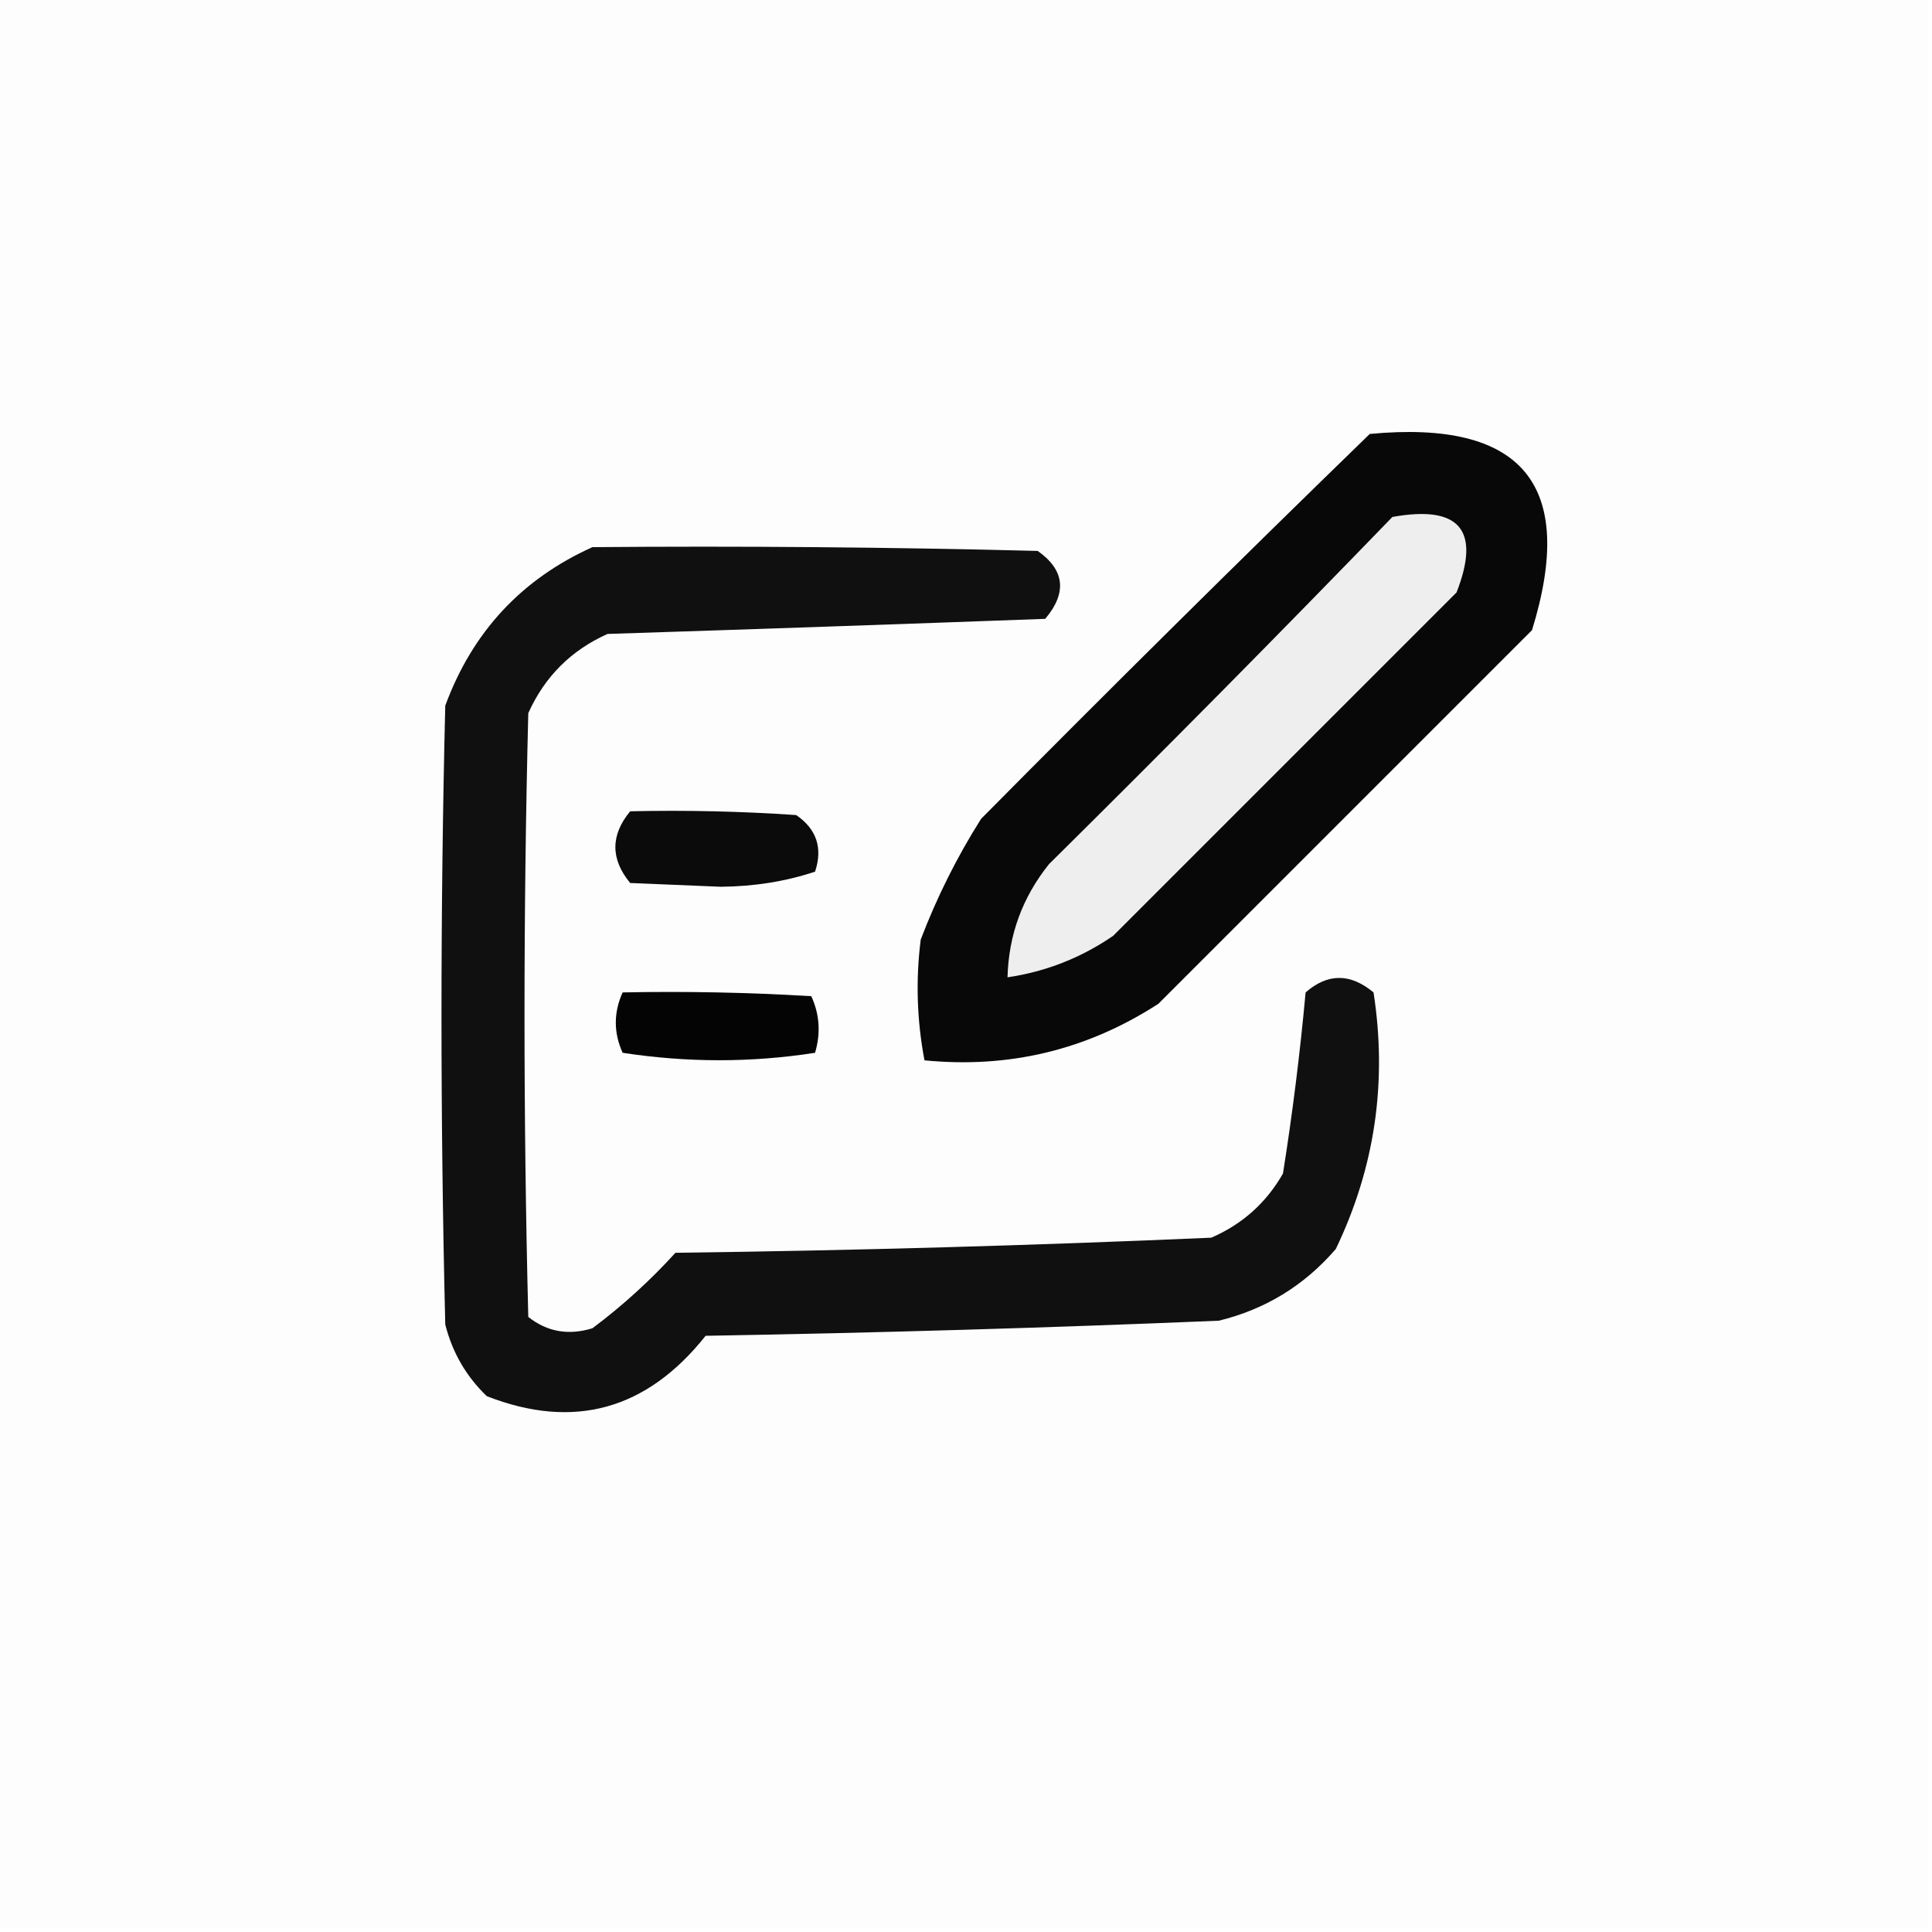
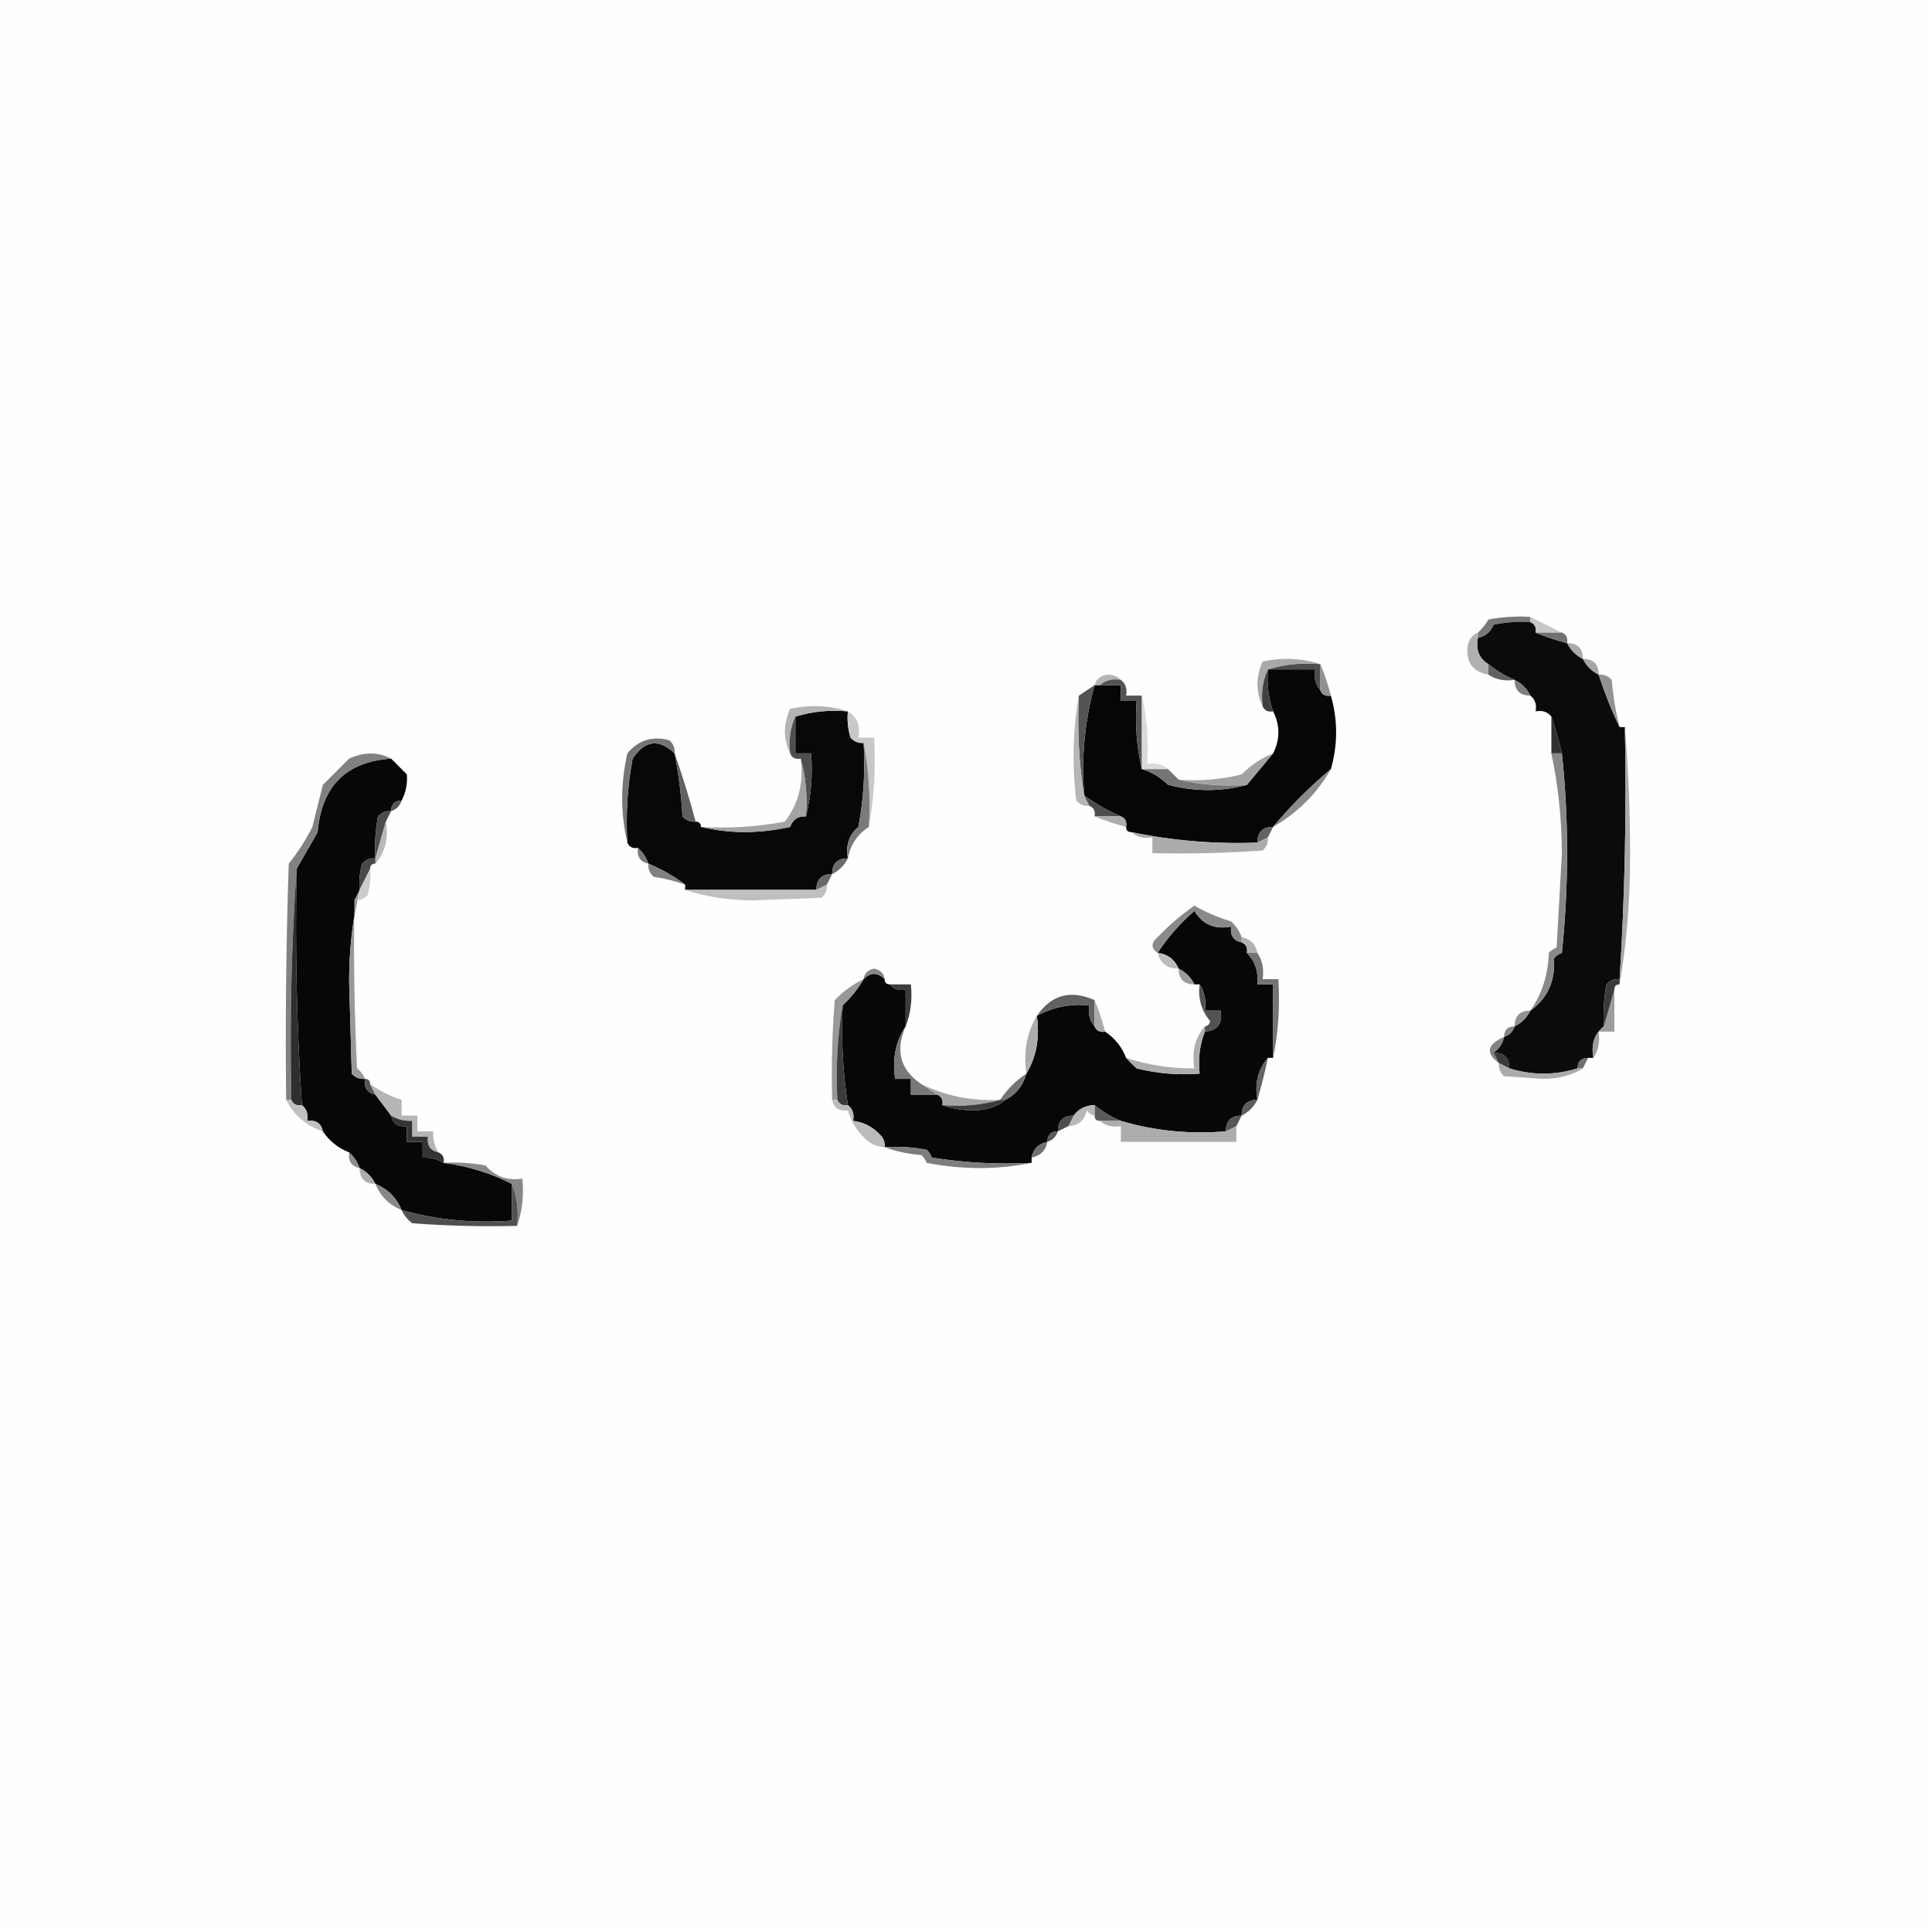
- <svg xmlns="http://www.w3.org/2000/svg" version="1.1" width="256px" height="256px" style="shape-rendering:geometricPrecision; text-rendering:geometricPrecision; image-rendering:optimizeQuality; fill-rule:evenodd; clip-rule:evenodd">
-   <g>
-     <path style="opacity:1" fill="#fdfdfd" d="M -0.5,-0.5 C 84.833,-0.5 170.167,-0.5 255.5,-0.5C 255.5,84.833 255.5,170.167 255.5,255.5C 170.167,255.5 84.833,255.5 -0.5,255.5C -0.5,170.167 -0.5,84.833 -0.5,-0.5 Z" />
-   </g>
-   <g>
-     <path style="opacity:1" fill="#080808" d="M 181.5,57.5 C 201.77,55.59 208.936,64.257 203,83.5C 186.5,100 170,116.5 153.5,133C 144.077,139.105 133.744,141.605 122.5,140.5C 121.491,135.204 121.324,129.871 122,124.5C 124.139,118.888 126.806,113.554 130,108.5C 147.062,91.271 164.228,74.271 181.5,57.5 Z" />
-   </g>
-   <g>
-     <path style="opacity:1" fill="#eeeeee" d="M 184.5,68.5 C 193.401,66.893 196.234,70.226 193,78.5C 177.833,93.667 162.667,108.833 147.5,124C 143.266,126.912 138.6,128.745 133.5,129.5C 133.649,123.886 135.482,118.886 139,114.5C 154.368,99.299 169.535,83.965 184.5,68.5 Z" />
-   </g>
-   <g>
-     <path style="opacity:1" fill="#101010" d="M 78.5,72.5 C 98.169,72.333 117.836,72.5 137.5,73C 141.085,75.528 141.418,78.528 138.5,82C 119.168,82.711 99.835,83.378 80.5,84C 75.667,86.167 72.167,89.667 70,94.5C 69.333,121.167 69.333,147.833 70,174.5C 72.497,176.478 75.331,176.978 78.5,176C 82.466,173.036 86.132,169.703 89.5,166C 113.178,165.7 136.845,165.034 160.5,164C 164.612,162.221 167.778,159.388 170,155.5C 171.263,147.538 172.263,139.538 173,131.5C 175.925,128.941 178.925,128.941 182,131.5C 183.843,143.393 182.176,154.727 177,165.5C 172.842,170.327 167.675,173.494 161.5,175C 138.842,175.946 116.175,176.612 93.5,177C 85.684,186.833 76.017,189.5 64.5,185C 61.769,182.374 59.936,179.207 59,175.5C 58.333,148.167 58.333,120.833 59,93.5C 62.6,83.736 69.1,76.736 78.5,72.5 Z" />
-   </g>
-   <g>
-     <path style="opacity:1" fill="#0b0b0b" d="M 83.5,107.5 C 90.841,107.334 98.174,107.5 105.5,108C 108.207,109.864 109.041,112.364 108,115.5C 104.091,116.796 99.925,117.463 95.5,117.5C 91.5,117.333 87.5,117.167 83.5,117C 80.888,113.836 80.888,110.669 83.5,107.5 Z" />
-   </g>
-   <g>
-     <path style="opacity:1" fill="#040404" d="M 82.5,131.5 C 90.84,131.334 99.173,131.5 107.5,132C 108.602,134.401 108.769,136.901 108,139.5C 99.559,140.815 91.059,140.815 82.5,139.5C 81.297,136.84 81.297,134.173 82.5,131.5 Z" />
+ <svg xmlns="http://www.w3.org/2000/svg" version="1.1" width="368px" height="368px" style="shape-rendering:geometricPrecision; text-rendering:geometricPrecision; image-rendering:optimizeQuality; fill-rule:evenodd; clip-rule:evenodd">
+   <g>
+     <path style="opacity:1" fill="#fefefe" d="M -0.5,-0.5 C 122.167,-0.5 244.833,-0.5 367.5,-0.5C 367.5,122.167 367.5,244.833 367.5,367.5C 244.833,367.5 122.167,367.5 -0.5,367.5C -0.5,244.833 -0.5,122.167 -0.5,-0.5 Z" />
+   </g>
+   <g>
+     <path style="opacity:1" fill="#7a797a" d="M 291.5,117.5 C 291.5,117.833 291.5,118.167 291.5,118.5C 289.143,118.337 286.81,118.503 284.5,119C 283.922,120.417 282.922,121.25 281.5,121.5C 281.5,121.167 281.5,120.833 281.5,120.5C 282.267,119.828 282.934,118.995 283.5,118C 286.146,117.503 288.813,117.336 291.5,117.5 Z" />
+   </g>
+   <g>
+     <path style="opacity:1" fill="#0b0b0b" d="M 291.5,118.5 C 292.338,118.842 292.672,119.508 292.5,120.5C 294.374,121.285 296.374,121.952 298.5,122.5C 299.167,123.833 300.167,124.833 301.5,125.5C 302.167,126.833 303.167,127.833 304.5,128.5C 305.66,132.038 306.993,135.372 308.5,138.5C 308.833,138.5 309.167,138.5 309.5,138.5C 309.83,154.675 309.496,170.675 308.5,186.5C 307.504,186.414 306.671,186.748 306,187.5C 305.503,190.146 305.336,192.813 305.5,195.5C 303.692,196.918 303.025,198.918 303.5,201.5C 303.167,201.5 302.833,201.5 302.5,201.5C 301.167,201.5 300.5,202.167 300.5,203.5C 296.167,204.833 291.833,204.833 287.5,203.5C 287.5,201.5 286.5,200.5 284.5,200.5C 285.551,199.778 286.218,198.778 286.5,197.5C 287.5,197.167 288.167,196.5 288.5,195.5C 289.833,194.833 290.833,193.833 291.5,192.5C 294.78,190.168 296.28,186.834 296,182.5C 296.414,182.043 296.914,181.709 297.5,181.5C 298.825,168.673 298.825,156.006 297.5,143.5C 296.935,141.048 296.268,138.715 295.5,136.5C 294.791,135.596 293.791,135.263 292.5,135.5C 292.737,134.209 292.404,133.209 291.5,132.5C 290.833,131.167 289.833,130.167 288.5,129.5C 286.706,128.767 285.039,127.767 283.5,126.5C 281.744,125.448 281.077,123.781 281.5,121.5C 282.922,121.25 283.922,120.417 284.5,119C 286.81,118.503 289.143,118.337 291.5,118.5 Z" />
+   </g>
+   <g>
+     <path style="opacity:1" fill="#c9c8c9" d="M 291.5,118.5 C 291.5,118.167 291.5,117.833 291.5,117.5C 293.544,118.522 295.544,119.522 297.5,120.5C 295.833,120.5 294.167,120.5 292.5,120.5C 292.672,119.508 292.338,118.842 291.5,118.5 Z" />
+   </g>
+   <g>
+     <path style="opacity:1" fill="#717072" d="M 292.5,120.5 C 294.167,120.5 295.833,120.5 297.5,120.5C 298.338,120.842 298.672,121.508 298.5,122.5C 296.374,121.952 294.374,121.285 292.5,120.5 Z" />
+   </g>
+   <g>
+     <path style="opacity:1" fill="#b1b0b1" d="M 281.5,120.5 C 281.5,120.833 281.5,121.167 281.5,121.5C 281.077,123.781 281.744,125.448 283.5,126.5C 283.5,127.167 283.5,127.833 283.5,128.5C 280.688,128.021 279.355,126.354 279.5,123.5C 279.64,121.97 280.307,120.97 281.5,120.5 Z" />
+   </g>
+   <g>
+     <path style="opacity:1" fill="#aaa9aa" d="M 298.5,122.5 C 300.5,122.5 301.5,123.5 301.5,125.5C 300.167,124.833 299.167,123.833 298.5,122.5 Z" />
+   </g>
+   <g>
+     <path style="opacity:1" fill="#a7a6a7" d="M 301.5,125.5 C 303.5,125.5 304.5,126.5 304.5,128.5C 303.167,127.833 302.167,126.833 301.5,125.5 Z" />
+   </g>
+   <g>
+     <path style="opacity:1" fill="#4e4d4f" d="M 241.5,127.5 C 244.625,126.521 247.958,126.187 251.5,126.5C 251.5,128.167 251.5,129.833 251.5,131.5C 250.566,130.432 250.232,129.099 250.5,127.5C 247.5,127.5 244.5,127.5 241.5,127.5 Z" />
+   </g>
+   <g>
+     <path style="opacity:1" fill="#060606" d="M 241.5,127.5 C 244.5,127.5 247.5,127.5 250.5,127.5C 250.232,129.099 250.566,130.432 251.5,131.5C 251.842,132.338 252.508,132.672 253.5,132.5C 254.833,137.167 254.833,141.833 253.5,146.5C 249.5,149.833 245.833,153.5 242.5,157.5C 240.5,157.5 239.5,158.5 239.5,160.5C 231.387,160.803 223.387,160.137 215.5,158.5C 214.833,158.5 214.5,158.167 214.5,157.5C 214.672,156.508 214.338,155.842 213.5,155.5C 211.014,154.424 208.681,153.091 206.5,151.5C 205.953,144.26 206.62,137.26 208.5,130.5C 208.833,130.5 209.167,130.5 209.5,130.5C 210.833,130.5 212.167,130.5 213.5,130.5C 213.5,131.5 213.5,132.5 213.5,133.5C 214.5,133.5 215.5,133.5 216.5,133.5C 216.182,138.032 216.515,142.366 217.5,146.5C 219.386,147.065 221.053,148.065 222.5,149.5C 227.652,150.814 232.652,150.814 237.5,149.5C 239.114,147.544 240.781,145.544 242.5,143.5C 243.833,140.833 243.833,138.167 242.5,135.5C 241.612,132.946 241.279,130.279 241.5,127.5 Z" />
+   </g>
+   <g>
+     <path style="opacity:1" fill="#b6b4b6" d="M 213.5,129.5 C 211.901,129.232 210.568,129.566 209.5,130.5C 209.167,130.5 208.833,130.5 208.5,130.5C 208.791,129.351 209.624,128.684 211,128.5C 212.07,128.528 212.903,128.861 213.5,129.5 Z" />
+   </g>
+   <g>
+     <path style="opacity:1" fill="#919092" d="M 251.5,126.5 C 252.285,128.374 252.952,130.374 253.5,132.5C 252.508,132.672 251.842,132.338 251.5,131.5C 251.5,129.833 251.5,128.167 251.5,126.5 Z" />
+   </g>
+   <g>
+     <path style="opacity:1" fill="#626162" d="M 283.5,126.5 C 285.039,127.767 286.706,128.767 288.5,129.5C 286.585,129.784 284.919,129.451 283.5,128.5C 283.5,127.833 283.5,127.167 283.5,126.5 Z" />
+   </g>
+   <g>
+     <path style="opacity:1" fill="#a9a8aa" d="M 251.5,126.5 C 247.958,126.187 244.625,126.521 241.5,127.5C 240.532,129.607 240.198,131.941 240.5,134.5C 239.183,131.77 239.183,128.937 240.5,126C 244.358,125.19 248.024,125.357 251.5,126.5 Z" />
+   </g>
+   <g>
+     <path style="opacity:1" fill="#403f41" d="M 241.5,127.5 C 241.279,130.279 241.612,132.946 242.5,135.5C 241.508,135.672 240.842,135.338 240.5,134.5C 240.198,131.941 240.532,129.607 241.5,127.5 Z" />
+   </g>
+   <g>
+     <path style="opacity:1" fill="#807f80" d="M 288.5,129.5 C 289.833,130.167 290.833,131.167 291.5,132.5C 289.5,132.5 288.5,131.5 288.5,129.5 Z" />
+   </g>
+   <g>
+     <path style="opacity:1" fill="#939294" d="M 304.5,128.5 C 305.496,128.414 306.329,128.748 307,129.5C 307.259,132.587 307.759,135.587 308.5,138.5C 306.993,135.372 305.66,132.038 304.5,128.5 Z" />
+   </g>
+   <g>
+     <path style="opacity:1" fill="#545254" d="M 209.5,130.5 C 210.568,129.566 211.901,129.232 213.5,129.5C 214.404,130.209 214.737,131.209 214.5,132.5C 215.5,132.5 216.5,132.5 217.5,132.5C 217.5,137.167 217.5,141.833 217.5,146.5C 216.515,142.366 216.182,138.032 216.5,133.5C 215.5,133.5 214.5,133.5 213.5,133.5C 213.5,132.5 213.5,131.5 213.5,130.5C 212.167,130.5 210.833,130.5 209.5,130.5 Z" />
+   </g>
+   <g>
+     <path style="opacity:1" fill="#555455" d="M 208.5,130.5 C 206.62,137.26 205.953,144.26 206.5,151.5C 205.51,145.355 205.177,139.022 205.5,132.5C 206.5,131.833 207.5,131.167 208.5,130.5 Z" />
+   </g>
+   <g>
+     <path style="opacity:1" fill="#080808" d="M 161.5,135.5 C 161.34,137.199 161.506,138.866 162,140.5C 162.671,141.252 163.504,141.586 164.5,141.5C 164.828,146.875 164.495,152.208 163.5,157.5C 161.717,159.023 161.051,161.023 161.5,163.5C 159.5,163.5 158.5,164.5 158.5,166.5C 156.5,166.5 155.5,167.5 155.5,169.5C 147.167,169.5 138.833,169.5 130.5,169.5C 130.5,169.167 130.5,168.833 130.5,168.5C 128.437,166.918 126.104,165.585 123.5,164.5C 123.068,163.29 122.401,162.29 121.5,161.5C 120.508,161.672 119.842,161.338 119.5,160.5C 119.172,155.125 119.505,149.792 120.5,144.5C 122.834,140.986 125.5,140.652 128.5,143.5C 129.267,147.415 129.767,151.415 130,155.5C 130.671,156.252 131.504,156.586 132.5,156.5C 133.167,156.5 133.5,156.833 133.5,157.5C 139.013,158.816 144.68,158.816 150.5,157.5C 151.005,156.081 152.005,155.415 153.5,155.5C 154.483,151.702 154.817,147.702 154.5,143.5C 153.5,143.5 152.5,143.5 151.5,143.5C 151.5,141.167 151.5,138.833 151.5,136.5C 154.625,135.521 157.958,135.187 161.5,135.5 Z" />
+   </g>
+   <g>
+     <path style="opacity:1" fill="#b7b6b7" d="M 205.5,132.5 C 205.177,139.022 205.51,145.355 206.5,151.5C 206.833,152.167 207.167,152.833 207.5,153.5C 206.504,153.586 205.671,153.252 205,152.5C 204.179,145.654 204.346,138.987 205.5,132.5 Z" />
+   </g>
+   <g>
+     <path style="opacity:1" fill="#323132" d="M 295.5,136.5 C 296.268,138.715 296.935,141.048 297.5,143.5C 296.833,143.5 296.167,143.5 295.5,143.5C 295.5,141.167 295.5,138.833 295.5,136.5 Z" />
+   </g>
+   <g>
+     <path style="opacity:1" fill="#b5b3b5" d="M 161.5,135.5 C 157.958,135.187 154.625,135.521 151.5,136.5C 150.532,138.607 150.198,140.941 150.5,143.5C 149.183,140.77 149.183,137.937 150.5,135C 154.358,134.19 158.024,134.357 161.5,135.5 Z" />
+   </g>
+   <g>
+     <path style="opacity:1" fill="#dbd9db" d="M 217.5,132.5 C 218.485,136.634 218.818,140.968 218.5,145.5C 220.099,145.232 221.432,145.566 222.5,146.5C 220.833,146.5 219.167,146.5 217.5,146.5C 217.5,141.833 217.5,137.167 217.5,132.5 Z" />
+   </g>
+   <g>
+     <path style="opacity:1" fill="#c9c7c9" d="M 161.5,135.5 C 163.256,136.552 163.923,138.219 163.5,140.5C 164.5,140.5 165.5,140.5 166.5,140.5C 166.822,146.358 166.489,152.025 165.5,157.5C 165.821,151.974 165.488,146.64 164.5,141.5C 163.504,141.586 162.671,141.252 162,140.5C 161.506,138.866 161.34,137.199 161.5,135.5 Z" />
+   </g>
+   <g>
+     <path style="opacity:1" fill="#070707" d="M 74.5,144.5 C 75.5,145.5 76.5,146.5 77.5,147.5C 77.634,149.292 77.301,150.958 76.5,152.5C 75.167,152.5 74.5,153.167 74.5,154.5C 73.504,154.414 72.671,154.748 72,155.5C 71.503,158.146 71.336,160.813 71.5,163.5C 70.504,163.414 69.671,163.748 69,164.5C 68.507,166.134 68.34,167.801 68.5,169.5C 67.171,174.96 66.504,180.793 66.5,187C 66.667,192.833 66.833,198.667 67,204.5C 67.671,205.252 68.504,205.586 69.5,205.5C 69.285,207.179 69.952,208.179 71.5,208.5C 72.488,209.795 73.488,211.128 74.5,212.5C 74.821,214.048 75.821,214.715 77.5,214.5C 77.5,215.5 77.5,216.5 77.5,217.5C 78.5,217.5 79.5,217.5 80.5,217.5C 80.5,218.5 80.5,219.5 80.5,220.5C 81.959,220.433 83.292,220.766 84.5,221.5C 89.098,222.103 93.432,223.437 97.5,225.5C 97.5,227.833 97.5,230.167 97.5,232.5C 90.26,233.047 83.26,232.38 76.5,230.5C 75.578,228.184 73.911,226.517 71.5,225.5C 70.833,224.167 69.833,223.167 68.5,222.5C 68.068,221.29 67.401,220.29 66.5,219.5C 64.427,218.7 62.76,217.367 61.5,215.5C 61.179,213.952 60.179,213.285 58.5,213.5C 58.737,212.209 58.404,211.209 57.5,210.5C 56.517,195.578 56.184,180.578 56.5,165.5C 57.832,163.142 59.165,160.809 60.5,158.5C 61.25,149.749 65.917,145.083 74.5,144.5 Z" />
+   </g>
+   <g>
+     <path style="opacity:1" fill="#757476" d="M 128.5,143.5 C 125.5,140.652 122.834,140.986 120.5,144.5C 119.505,149.792 119.172,155.125 119.5,160.5C 118.184,154.987 118.184,149.32 119.5,143.5C 121.594,140.969 124.261,140.136 127.5,141C 128.252,141.671 128.586,142.504 128.5,143.5 Z" />
+   </g>
+   <g>
+     <path style="opacity:1" fill="#7a797b" d="M 164.5,141.5 C 165.488,146.64 165.821,151.974 165.5,157.5C 163.31,158.929 161.976,160.929 161.5,163.5C 161.051,161.023 161.717,159.023 163.5,157.5C 164.495,152.208 164.828,146.875 164.5,141.5 Z" />
+   </g>
+   <g>
+     <path style="opacity:1" fill="#616061" d="M 128.5,143.5 C 129.965,147.656 131.299,151.99 132.5,156.5C 131.504,156.586 130.671,156.252 130,155.5C 129.767,151.415 129.267,147.415 128.5,143.5 Z" />
+   </g>
+   <g>
+     <path style="opacity:1" fill="#767476" d="M 217.5,146.5 C 219.167,146.5 220.833,146.5 222.5,146.5C 223.167,147.167 223.833,147.833 224.5,148.5C 228.634,149.485 232.968,149.818 237.5,149.5C 232.652,150.814 227.652,150.814 222.5,149.5C 221.053,148.065 219.386,147.065 217.5,146.5 Z" />
+   </g>
+   <g>
+     <path style="opacity:1" fill="#a3a1a3" d="M 242.5,143.5 C 240.781,145.544 239.114,147.544 237.5,149.5C 232.968,149.818 228.634,149.485 224.5,148.5C 228.555,148.824 232.555,148.491 236.5,147.5C 238.264,145.722 240.264,144.389 242.5,143.5 Z" />
+   </g>
+   <g>
+     <path style="opacity:1" fill="#828082" d="M 74.5,144.5 C 65.917,145.083 61.25,149.749 60.5,158.5C 59.165,160.809 57.832,163.142 56.5,165.5C 55.504,179.99 55.171,194.657 55.5,209.5C 55.167,209.5 54.833,209.5 54.5,209.5C 54.333,194.496 54.5,179.496 55,164.5C 56.775,162.292 58.275,159.958 59.5,157.5C 60.167,154.833 60.833,152.167 61.5,149.5C 63.167,147.833 64.833,146.167 66.5,144.5C 69.309,143.2 71.976,143.2 74.5,144.5 Z" />
+   </g>
+   <g>
+     <path style="opacity:1" fill="#6b6a6c" d="M 77.5,147.5 C 78.139,148.097 78.472,148.93 78.5,150C 78.316,151.376 77.649,152.209 76.5,152.5C 77.649,152.209 78.316,151.376 78.5,150C 78.472,148.93 78.139,148.097 77.5,147.5 Z" />
+   </g>
+   <g>
+     <path style="opacity:1" fill="#504f50" d="M 151.5,136.5 C 151.5,138.833 151.5,141.167 151.5,143.5C 152.5,143.5 153.5,143.5 154.5,143.5C 154.817,147.702 154.483,151.702 153.5,155.5C 153.815,151.629 153.482,147.962 152.5,144.5C 151.508,144.672 150.842,144.338 150.5,143.5C 150.198,140.941 150.532,138.607 151.5,136.5 Z" />
+   </g>
+   <g>
+     <path style="opacity:1" fill="#8b8a8b" d="M 253.5,146.5 C 250.833,151.167 247.167,154.833 242.5,157.5C 245.833,153.5 249.5,149.833 253.5,146.5 Z" />
+   </g>
+   <g>
+     <path style="opacity:1" fill="#565557" d="M 76.5,152.5 C 76.167,153.5 75.5,154.167 74.5,154.5C 74.5,153.167 75.167,152.5 76.5,152.5 Z" />
+   </g>
+   <g>
+     <path style="opacity:1" fill="#4d4c4d" d="M 206.5,151.5 C 208.681,153.091 211.014,154.424 213.5,155.5C 211.833,155.5 210.167,155.5 208.5,155.5C 208.672,154.508 208.338,153.842 207.5,153.5C 207.167,152.833 206.833,152.167 206.5,151.5 Z" />
+   </g>
+   <g>
+     <path style="opacity:1" fill="#aeacae" d="M 208.5,155.5 C 210.167,155.5 211.833,155.5 213.5,155.5C 214.338,155.842 214.672,156.508 214.5,157.5C 212.374,156.952 210.374,156.285 208.5,155.5 Z" />
+   </g>
+   <g>
+     <path style="opacity:1" fill="#a4a2a4" d="M 152.5,144.5 C 153.482,147.962 153.815,151.629 153.5,155.5C 152.005,155.415 151.005,156.081 150.5,157.5C 144.68,158.816 139.013,158.816 133.5,157.5C 138.875,157.828 144.208,157.495 149.5,156.5C 152.131,153.041 153.131,149.041 152.5,144.5 Z" />
+   </g>
+   <g>
+     <path style="opacity:1" fill="#8a898a" d="M 295.5,143.5 C 296.167,143.5 296.833,143.5 297.5,143.5C 298.825,156.006 298.825,168.673 297.5,181.5C 296.914,181.709 296.414,182.043 296,182.5C 296.28,186.834 294.78,190.168 291.5,192.5C 293.722,189.316 294.888,185.649 295,181.5C 295.414,181.043 295.914,180.709 296.5,180.5C 296.833,174.5 297.167,168.5 297.5,162.5C 297.458,155.927 296.792,149.594 295.5,143.5 Z" />
+   </g>
+   <g>
+     <path style="opacity:1" fill="#4e4d4e" d="M 74.5,154.5 C 74.167,155.167 73.833,155.833 73.5,156.5C 72.833,158.833 72.167,161.167 71.5,163.5C 71.336,160.813 71.503,158.146 72,155.5C 72.671,154.748 73.504,154.414 74.5,154.5 Z" />
+   </g>
+   <g>
+     <path style="opacity:1" fill="#b9b7b9" d="M 73.5,156.5 C 74.036,159.698 73.369,162.365 71.5,164.5C 71.5,164.167 71.5,163.833 71.5,163.5C 72.167,161.167 72.833,158.833 73.5,156.5 Z" />
+   </g>
+   <g>
+     <path style="opacity:1" fill="#646364" d="M 242.5,157.5 C 242.167,158.167 241.833,158.833 241.5,159.5C 240.833,159.833 240.167,160.167 239.5,160.5C 239.5,158.5 240.5,157.5 242.5,157.5 Z" />
+   </g>
+   <g>
+     <path style="opacity:1" fill="#acaaac" d="M 215.5,158.5 C 223.387,160.137 231.387,160.803 239.5,160.5C 240.167,160.167 240.833,159.833 241.5,159.5C 241.586,160.496 241.252,161.329 240.5,162C 233.508,162.5 226.508,162.666 219.5,162.5C 219.5,161.5 219.5,160.5 219.5,159.5C 217.901,159.768 216.568,159.434 215.5,158.5 Z" />
+   </g>
+   <g>
+     <path style="opacity:1" fill="#7b797b" d="M 121.5,161.5 C 122.401,162.29 123.068,163.29 123.5,164.5C 121.952,164.179 121.285,163.179 121.5,161.5 Z" />
+   </g>
+   <g>
+     <path style="opacity:1" fill="#a9a7a9" d="M 309.5,138.5 C 310.166,146.493 310.5,154.66 310.5,163C 310.498,171.528 309.831,179.695 308.5,187.5C 308.5,187.167 308.5,186.833 308.5,186.5C 309.496,170.675 309.83,154.675 309.5,138.5 Z" />
+   </g>
+   <g>
+     <path style="opacity:1" fill="#2f2d2f" d="M 56.5,165.5 C 56.184,180.578 56.517,195.578 57.5,210.5C 56.508,210.672 55.842,210.338 55.5,209.5C 55.171,194.657 55.504,179.99 56.5,165.5 Z" />
+   </g>
+   <g>
+     <path style="opacity:1" fill="#4a494a" d="M 71.5,163.5 C 71.5,163.833 71.5,164.167 71.5,164.5C 70.833,164.5 70.5,164.833 70.5,165.5C 69.833,166.833 69.167,168.167 68.5,169.5C 68.34,167.801 68.507,166.134 69,164.5C 69.671,163.748 70.504,163.414 71.5,163.5 Z" />
+   </g>
+   <g>
+     <path style="opacity:1" fill="#6c6a6c" d="M 161.5,163.5 C 160.833,164.833 159.833,165.833 158.5,166.5C 158.5,164.5 159.5,163.5 161.5,163.5 Z" />
+   </g>
+   <g>
+     <path style="opacity:1" fill="#818081" d="M 123.5,164.5 C 126.104,165.585 128.437,166.918 130.5,168.5C 128.586,167.815 126.586,167.315 124.5,167C 123.748,166.329 123.414,165.496 123.5,164.5 Z" />
+   </g>
+   <g>
+     <path style="opacity:1" fill="#696869" d="M 158.5,166.5 C 158.167,167.167 157.833,167.833 157.5,168.5C 156.833,168.833 156.167,169.167 155.5,169.5C 155.5,167.5 156.5,166.5 158.5,166.5 Z" />
+   </g>
+   <g>
+     <path style="opacity:1" fill="#cdcccd" d="M 70.5,165.5 C 70.66,167.199 70.493,168.866 70,170.5C 69.329,171.252 68.496,171.586 67.5,171.5C 67.833,170.833 68.167,170.167 68.5,169.5C 69.167,168.167 69.833,166.833 70.5,165.5 Z" />
+   </g>
+   <g>
+     <path style="opacity:1" fill="#c0bfc0" d="M 157.5,168.5 C 157.586,169.496 157.252,170.329 156.5,171C 152.167,171.167 147.833,171.333 143.5,171.5C 138.778,171.492 134.445,170.825 130.5,169.5C 138.833,169.5 147.167,169.5 155.5,169.5C 156.167,169.167 156.833,168.833 157.5,168.5 Z" />
+   </g>
+   <g>
+     <path style="opacity:1" fill="#070707" d="M 236.5,179.5 C 237.338,179.842 237.672,180.508 237.5,181.5C 239.075,183.114 239.741,185.114 239.5,187.5C 240.5,187.5 241.5,187.5 242.5,187.5C 242.5,192.167 242.5,196.833 242.5,201.5C 242.167,201.5 241.833,201.5 241.5,201.5C 239.631,203.635 238.964,206.302 239.5,209.5C 237.5,209.5 236.5,210.5 236.5,212.5C 234.5,212.5 233.5,213.5 233.5,215.5C 226.549,216.066 219.882,215.399 213.5,213.5C 211.706,212.767 210.039,211.767 208.5,210.5C 206.801,210.527 205.467,211.194 204.5,212.5C 202.5,212.5 201.5,213.5 201.5,215.5C 200.167,215.5 199.5,216.167 199.5,217.5C 197.81,217.856 196.81,218.856 196.5,220.5C 196.5,220.833 196.5,221.167 196.5,221.5C 190.132,221.83 183.798,221.496 177.5,220.5C 177.291,219.914 176.957,219.414 176.5,219C 173.854,218.503 171.187,218.336 168.5,218.5C 168.586,217.504 168.252,216.671 167.5,216C 166.1,214.562 164.433,213.729 162.5,213.5C 162.737,212.209 162.404,211.209 161.5,210.5C 160.542,204.256 160.209,197.923 160.5,191.5C 162.063,190.055 163.396,188.389 164.5,186.5C 165.833,185.167 167.167,185.167 168.5,186.5C 168.5,187.167 168.833,187.5 169.5,187.5C 170.209,188.404 171.209,188.737 172.5,188.5C 172.5,190.833 172.5,193.167 172.5,195.5C 170.598,198.337 169.931,201.671 170.5,205.5C 171.5,205.5 172.5,205.5 173.5,205.5C 173.5,206.5 173.5,207.5 173.5,208.5C 175.167,208.5 176.833,208.5 178.5,208.5C 179.338,208.842 179.672,209.508 179.5,210.5C 181.304,211.162 183.304,211.495 185.5,211.5C 187.952,211.461 189.952,210.794 191.5,209.5C 193.531,208.461 194.864,206.795 195.5,204.5C 197.414,201.316 198.08,197.649 197.5,193.5C 200.552,191.822 203.885,191.155 207.5,191.5C 207.232,193.099 207.566,194.432 208.5,195.5C 208.842,196.338 209.508,196.672 210.5,196.5C 212.367,197.76 213.7,199.427 214.5,201.5C 215.091,202.151 215.757,202.818 216.5,203.5C 220.445,204.491 224.445,204.824 228.5,204.5C 228.194,201.615 228.527,198.948 229.5,196.5C 231.912,196.306 232.912,194.973 232.5,192.5C 231.5,192.5 230.5,192.5 229.5,192.5C 229.784,190.585 229.451,188.919 228.5,187.5C 228.167,187.5 227.833,187.5 227.5,187.5C 226.833,186.167 225.833,185.167 224.5,184.5C 223.738,182.738 222.404,181.738 220.5,181.5C 222.415,178.577 224.749,175.91 227.5,173.5C 229.071,176.093 231.404,177.093 234.5,176.5C 234.285,178.179 234.952,179.179 236.5,179.5 Z" />
+   </g>
+   <g>
+     <path style="opacity:1" fill="#8a898a" d="M 236.5,178.5 C 236.5,178.833 236.5,179.167 236.5,179.5C 234.952,179.179 234.285,178.179 234.5,176.5C 231.404,177.093 229.071,176.093 227.5,173.5C 224.749,175.91 222.415,178.577 220.5,181.5C 219.224,180.614 219.224,179.614 220.5,178.5C 222.647,176.263 224.98,174.263 227.5,172.5C 229.722,173.778 232.056,174.778 234.5,175.5C 235.425,176.357 236.092,177.357 236.5,178.5 Z" />
+   </g>
+   <g>
+     <path style="opacity:1" fill="#b3b1b3" d="M 236.5,179.5 C 236.5,179.167 236.5,178.833 236.5,178.5C 238.144,178.81 239.144,179.81 239.5,181.5C 238.833,181.5 238.167,181.5 237.5,181.5C 237.672,180.508 237.338,179.842 236.5,179.5 Z" />
+   </g>
+   <g>
+     <path style="opacity:1" fill="#9a999a" d="M 68.5,169.5 C 68.167,170.167 67.833,170.833 67.5,171.5C 67.334,182.172 67.5,192.839 68,203.5C 68.717,204.044 69.217,204.711 69.5,205.5C 68.504,205.586 67.671,205.252 67,204.5C 66.833,198.667 66.667,192.833 66.5,187C 66.504,180.793 67.171,174.96 68.5,169.5 Z" />
+   </g>
+   <g>
+     <path style="opacity:1" fill="#bdbbbd" d="M 220.5,181.5 C 222.404,181.738 223.738,182.738 224.5,184.5C 222.381,184.532 221.048,183.532 220.5,181.5 Z" />
+   </g>
+   <g>
+     <path style="opacity:1" fill="#868486" d="M 168.5,186.5 C 167.167,185.167 165.833,185.167 164.5,186.5C 164.62,185.414 165.287,184.747 166.5,184.5C 167.713,184.747 168.38,185.414 168.5,186.5 Z" />
+   </g>
+   <g>
+     <path style="opacity:1" fill="#9d9c9d" d="M 224.5,184.5 C 225.833,185.167 226.833,186.167 227.5,187.5C 225.5,187.5 224.5,186.5 224.5,184.5 Z" />
+   </g>
+   <g>
+     <path style="opacity:1" fill="#3d3c3d" d="M 169.5,187.5 C 170.833,187.5 172.167,187.5 173.5,187.5C 173.806,190.385 173.473,193.052 172.5,195.5C 172.5,193.167 172.5,190.833 172.5,188.5C 171.209,188.737 170.209,188.404 169.5,187.5 Z" />
+   </g>
+   <g>
+     <path style="opacity:1" fill="#9e9d9e" d="M 307.5,188.5 C 307.5,191.167 307.5,193.833 307.5,196.5C 306.5,196.5 305.5,196.5 304.5,196.5C 304.784,198.415 304.451,200.081 303.5,201.5C 303.025,198.918 303.692,196.918 305.5,195.5C 306.167,193.167 306.833,190.833 307.5,188.5 Z" />
+   </g>
+   <g>
+     <path style="opacity:1" fill="#747375" d="M 237.5,181.5 C 238.167,181.5 238.833,181.5 239.5,181.5C 240.451,182.919 240.784,184.585 240.5,186.5C 241.5,186.5 242.5,186.5 243.5,186.5C 243.821,191.695 243.487,196.695 242.5,201.5C 242.5,196.833 242.5,192.167 242.5,187.5C 241.5,187.5 240.5,187.5 239.5,187.5C 239.741,185.114 239.075,183.114 237.5,181.5 Z" />
+   </g>
+   <g>
+     <path style="opacity:1" fill="#3c3b3c" d="M 308.5,186.5 C 308.5,186.833 308.5,187.167 308.5,187.5C 307.833,187.5 307.5,187.833 307.5,188.5C 306.833,190.833 306.167,193.167 305.5,195.5C 305.336,192.813 305.503,190.146 306,187.5C 306.671,186.748 307.504,186.414 308.5,186.5 Z" />
+   </g>
+   <g>
+     <path style="opacity:1" fill="#999899" d="M 164.5,186.5 C 163.396,188.389 162.063,190.055 160.5,191.5C 159.51,197.31 159.177,203.31 159.5,209.5C 159.167,209.5 158.833,209.5 158.5,209.5C 158.334,203.158 158.5,196.825 159,190.5C 160.651,188.79 162.484,187.456 164.5,186.5 Z" />
+   </g>
+   <g>
+     <path style="opacity:1" fill="#3c3b3c" d="M 160.5,191.5 C 160.209,197.923 160.542,204.256 161.5,210.5C 160.508,210.672 159.842,210.338 159.5,209.5C 159.177,203.31 159.51,197.31 160.5,191.5 Z" />
+   </g>
+   <g>
+     <path style="opacity:1" fill="#636263" d="M 208.5,190.5 C 208.5,192.167 208.5,193.833 208.5,195.5C 207.566,194.432 207.232,193.099 207.5,191.5C 203.885,191.155 200.552,191.822 197.5,193.5C 200.239,189.48 203.905,188.48 208.5,190.5 Z" />
+   </g>
+   <g>
+     <path style="opacity:1" fill="#abaaac" d="M 208.5,190.5 C 209.285,192.374 209.952,194.374 210.5,196.5C 209.508,196.672 208.842,196.338 208.5,195.5C 208.5,193.833 208.5,192.167 208.5,190.5 Z" />
+   </g>
+   <g>
+     <path style="opacity:1" fill="#535253" d="M 228.5,187.5 C 229.451,188.919 229.784,190.585 229.5,192.5C 230.5,192.5 231.5,192.5 232.5,192.5C 232.912,194.973 231.912,196.306 229.5,196.5C 229.5,196.167 229.5,195.833 229.5,195.5C 230.043,195.44 230.376,195.107 230.5,194.5C 228.827,192.477 228.16,190.144 228.5,187.5 Z" />
+   </g>
+   <g>
+     <path style="opacity:1" fill="#929192" d="M 291.5,192.5 C 290.833,193.833 289.833,194.833 288.5,195.5C 288.5,193.5 289.5,192.5 291.5,192.5 Z" />
+   </g>
+   <g>
+     <path style="opacity:1" fill="#858485" d="M 288.5,195.5 C 288.167,196.5 287.5,197.167 286.5,197.5C 286.5,196.167 287.167,195.5 288.5,195.5 Z" />
+   </g>
+   <g>
+     <path style="opacity:1" fill="#797879" d="M 172.5,195.5 C 170.482,200.139 171.482,203.806 175.5,206.5C 176.5,207.167 177.5,207.833 178.5,208.5C 176.833,208.5 175.167,208.5 173.5,208.5C 173.5,207.5 173.5,206.5 173.5,205.5C 172.5,205.5 171.5,205.5 170.5,205.5C 169.931,201.671 170.598,198.337 172.5,195.5 Z" />
+   </g>
+   <g>
+     <path style="opacity:1" fill="#848384" d="M 286.5,197.5 C 286.218,198.778 285.551,199.778 284.5,200.5C 284.833,201.167 285.167,201.833 285.5,202.5C 282.916,200.581 283.25,198.914 286.5,197.5 Z" />
+   </g>
+   <g>
+     <path style="opacity:1" fill="#3b393b" d="M 284.5,200.5 C 286.5,200.5 287.5,201.5 287.5,203.5C 286.833,203.167 286.167,202.833 285.5,202.5C 285.167,201.833 284.833,201.167 284.5,200.5 Z" />
+   </g>
+   <g>
+     <path style="opacity:1" fill="#acabad" d="M 197.5,193.5 C 198.08,197.649 197.414,201.316 195.5,204.5C 194.92,200.351 195.586,196.684 197.5,193.5 Z" />
+   </g>
+   <g>
+     <path style="opacity:1" fill="#6e6d6e" d="M 302.5,201.5 C 302.167,202.167 301.833,202.833 301.5,203.5C 301.167,203.5 300.833,203.5 300.5,203.5C 300.5,202.167 301.167,201.5 302.5,201.5 Z" />
+   </g>
+   <g>
+     <path style="opacity:1" fill="#aeadae" d="M 229.5,195.5 C 229.5,195.833 229.5,196.167 229.5,196.5C 228.527,198.948 228.194,201.615 228.5,204.5C 224.445,204.824 220.445,204.491 216.5,203.5C 215.757,202.818 215.091,202.151 214.5,201.5C 218.698,202.875 223.031,203.542 227.5,203.5C 226.964,200.302 227.631,197.635 229.5,195.5 Z" />
+   </g>
+   <g>
+     <path style="opacity:1" fill="#646365" d="M 241.5,201.5 C 240.922,204.28 240.255,206.947 239.5,209.5C 238.964,206.302 239.631,203.635 241.5,201.5 Z" />
+   </g>
+   <g>
+     <path style="opacity:1" fill="#acaaac" d="M 285.5,202.5 C 286.167,202.833 286.833,203.167 287.5,203.5C 291.833,204.833 296.167,204.833 300.5,203.5C 300.833,203.5 301.167,203.5 301.5,203.5C 299.429,204.809 296.929,205.475 294,205.5C 291.5,205.333 289,205.167 286.5,205C 285.748,204.329 285.414,203.496 285.5,202.5 Z" />
+   </g>
+   <g>
+     <path style="opacity:1" fill="#747375" d="M 195.5,204.5 C 194.864,206.795 193.531,208.461 191.5,209.5C 191.167,209.5 190.833,209.5 190.5,209.5C 191.833,207.5 193.5,205.833 195.5,204.5 Z" />
+   </g>
+   <g>
+     <path style="opacity:1" fill="#575657" d="M 69.5,205.5 C 70.167,205.5 70.5,205.833 70.5,206.5C 70.833,207.167 71.167,207.833 71.5,208.5C 69.952,208.179 69.285,207.179 69.5,205.5 Z" />
+   </g>
+   <g>
+     <path style="opacity:1" fill="#a5a4a6" d="M 175.5,206.5 C 180.079,208.75 185.079,209.75 190.5,209.5C 187.038,210.482 183.371,210.815 179.5,210.5C 179.672,209.508 179.338,208.842 178.5,208.5C 177.5,207.833 176.5,207.167 175.5,206.5 Z" />
+   </g>
+   <g>
+     <path style="opacity:1" fill="#3d3c3e" d="M 190.5,209.5 C 190.833,209.5 191.167,209.5 191.5,209.5C 189.952,210.794 187.952,211.461 185.5,211.5C 183.304,211.495 181.304,211.162 179.5,210.5C 183.371,210.815 187.038,210.482 190.5,209.5 Z" />
+   </g>
+   <g>
+     <path style="opacity:1" fill="#5e5c5e" d="M 239.5,209.5 C 238.833,210.833 237.833,211.833 236.5,212.5C 236.5,210.5 237.5,209.5 239.5,209.5 Z" />
+   </g>
+   <g>
+     <path style="opacity:1" fill="#b6b4b6" d="M 70.5,206.5 C 72.328,207.794 74.328,208.794 76.5,209.5C 76.5,210.5 76.5,211.5 76.5,212.5C 77.5,212.5 78.5,212.5 79.5,212.5C 79.5,213.5 79.5,214.5 79.5,215.5C 80.5,215.5 81.5,215.5 82.5,215.5C 82.433,216.959 82.766,218.292 83.5,219.5C 81.952,219.179 81.285,218.179 81.5,216.5C 80.5,216.5 79.5,216.5 78.5,216.5C 78.5,215.5 78.5,214.5 78.5,213.5C 77.041,213.567 75.708,213.234 74.5,212.5C 73.488,211.128 72.488,209.795 71.5,208.5C 71.167,207.833 70.833,207.167 70.5,206.5 Z" />
+   </g>
+   <g>
+     <path style="opacity:1" fill="#5a595a" d="M 208.5,210.5 C 210.039,211.767 211.706,212.767 213.5,213.5C 212.167,213.5 210.833,213.5 209.5,213.5C 208.833,213.5 208.5,213.167 208.5,212.5C 208.5,211.833 208.5,211.167 208.5,210.5 Z" />
+   </g>
+   <g>
+     <path style="opacity:1" fill="#c1c0c1" d="M 54.5,209.5 C 54.833,209.5 55.167,209.5 55.5,209.5C 55.842,210.338 56.508,210.672 57.5,210.5C 58.404,211.209 58.737,212.209 58.5,213.5C 60.179,213.285 61.179,213.952 61.5,215.5C 58.316,214.434 55.982,212.434 54.5,209.5 Z" />
+   </g>
+   <g>
+     <path style="opacity:1" fill="#bcbabc" d="M 158.5,209.5 C 158.833,209.5 159.167,209.5 159.5,209.5C 159.842,210.338 160.508,210.672 161.5,210.5C 162.404,211.209 162.737,212.209 162.5,213.5C 164.433,213.729 166.1,214.562 167.5,216C 168.252,216.671 168.586,217.504 168.5,218.5C 167.417,218.461 166.417,218.127 165.5,217.5C 163.497,215.867 162.164,213.867 161.5,211.5C 159.821,211.715 158.821,211.048 158.5,209.5 Z" />
+   </g>
+   <g>
+     <path style="opacity:1" fill="#b8b7b8" d="M 208.5,210.5 C 208.5,211.167 208.5,211.833 208.5,212.5C 207.883,212.389 207.383,212.056 207,211.5C 206.578,213.426 205.411,214.426 203.5,214.5C 203.833,213.833 204.167,213.167 204.5,212.5C 205.467,211.194 206.801,210.527 208.5,210.5 Z" />
+   </g>
+   <g>
+     <path style="opacity:1" fill="#4f4e4f" d="M 204.5,212.5 C 204.167,213.167 203.833,213.833 203.5,214.5C 202.833,214.833 202.167,215.167 201.5,215.5C 201.5,213.5 202.5,212.5 204.5,212.5 Z" />
+   </g>
+   <g>
+     <path style="opacity:1" fill="#575657" d="M 236.5,212.5 C 236.167,213.167 235.833,213.833 235.5,214.5C 234.833,214.833 234.167,215.167 233.5,215.5C 233.5,213.5 234.5,212.5 236.5,212.5 Z" />
+   </g>
+   <g>
+     <path style="opacity:1" fill="#5b5a5b" d="M 201.5,215.5 C 201.167,216.5 200.5,217.167 199.5,217.5C 199.5,216.167 200.167,215.5 201.5,215.5 Z" />
+   </g>
+   <g>
+     <path style="opacity:1" fill="#343234" d="M 74.5,212.5 C 75.708,213.234 77.041,213.567 78.5,213.5C 78.5,214.5 78.5,215.5 78.5,216.5C 79.5,216.5 80.5,216.5 81.5,216.5C 81.285,218.179 81.952,219.179 83.5,219.5C 84.338,219.842 84.672,220.508 84.5,221.5C 83.292,220.766 81.959,220.433 80.5,220.5C 80.5,219.5 80.5,218.5 80.5,217.5C 79.5,217.5 78.5,217.5 77.5,217.5C 77.5,216.5 77.5,215.5 77.5,214.5C 75.821,214.715 74.821,214.048 74.5,212.5 Z" />
+   </g>
+   <g>
+     <path style="opacity:1" fill="#adabad" d="M 209.5,213.5 C 210.833,213.5 212.167,213.5 213.5,213.5C 219.882,215.399 226.549,216.066 233.5,215.5C 234.167,215.167 234.833,214.833 235.5,214.5C 235.5,215.5 235.5,216.5 235.5,217.5C 228.167,217.5 220.833,217.5 213.5,217.5C 213.5,216.5 213.5,215.5 213.5,214.5C 211.901,214.768 210.568,214.434 209.5,213.5 Z" />
+   </g>
+   <g>
+     <path style="opacity:1" fill="#727072" d="M 199.5,217.5 C 199.19,219.144 198.19,220.144 196.5,220.5C 196.81,218.856 197.81,217.856 199.5,217.5 Z" />
+   </g>
+   <g>
+     <path style="opacity:1" fill="#8d8c8d" d="M 66.5,219.5 C 67.401,220.29 68.068,221.29 68.5,222.5C 66.952,222.179 66.285,221.179 66.5,219.5 Z" />
+   </g>
+   <g>
+     <path style="opacity:1" fill="#898889" d="M 84.5,221.5 C 87.187,221.336 89.854,221.503 92.5,222C 94.302,224.103 96.636,224.936 99.5,224.5C 99.81,227.713 99.477,230.713 98.5,233.5C 98.806,230.615 98.473,227.948 97.5,225.5C 93.432,223.437 89.098,222.103 84.5,221.5 Z" />
+   </g>
+   <g>
+     <path style="opacity:1" fill="#7e7d7e" d="M 168.5,218.5 C 171.187,218.336 173.854,218.503 176.5,219C 176.957,219.414 177.291,219.914 177.5,220.5C 183.798,221.496 190.132,221.83 196.5,221.5C 189.989,222.818 183.322,222.818 176.5,221.5C 176.291,220.914 175.957,220.414 175.5,220C 172.964,219.814 170.631,219.314 168.5,218.5 Z" />
+   </g>
+   <g>
+     <path style="opacity:1" fill="#aeadae" d="M 68.5,222.5 C 69.833,223.167 70.833,224.167 71.5,225.5C 69.5,225.5 68.5,224.5 68.5,222.5 Z" />
+   </g>
+   <g>
+     <path style="opacity:1" fill="#888688" d="M 71.5,225.5 C 73.911,226.517 75.578,228.184 76.5,230.5C 74.089,229.483 72.422,227.816 71.5,225.5 Z" />
+   </g>
+   <g>
+     <path style="opacity:1" fill="#515051" d="M 97.5,225.5 C 98.473,227.948 98.806,230.615 98.5,233.5C 91.825,233.666 85.158,233.5 78.5,233C 77.62,232.292 76.953,231.458 76.5,230.5C 83.26,232.38 90.26,233.047 97.5,232.5C 97.5,230.167 97.5,227.833 97.5,225.5 Z" />
  </g>
</svg>
